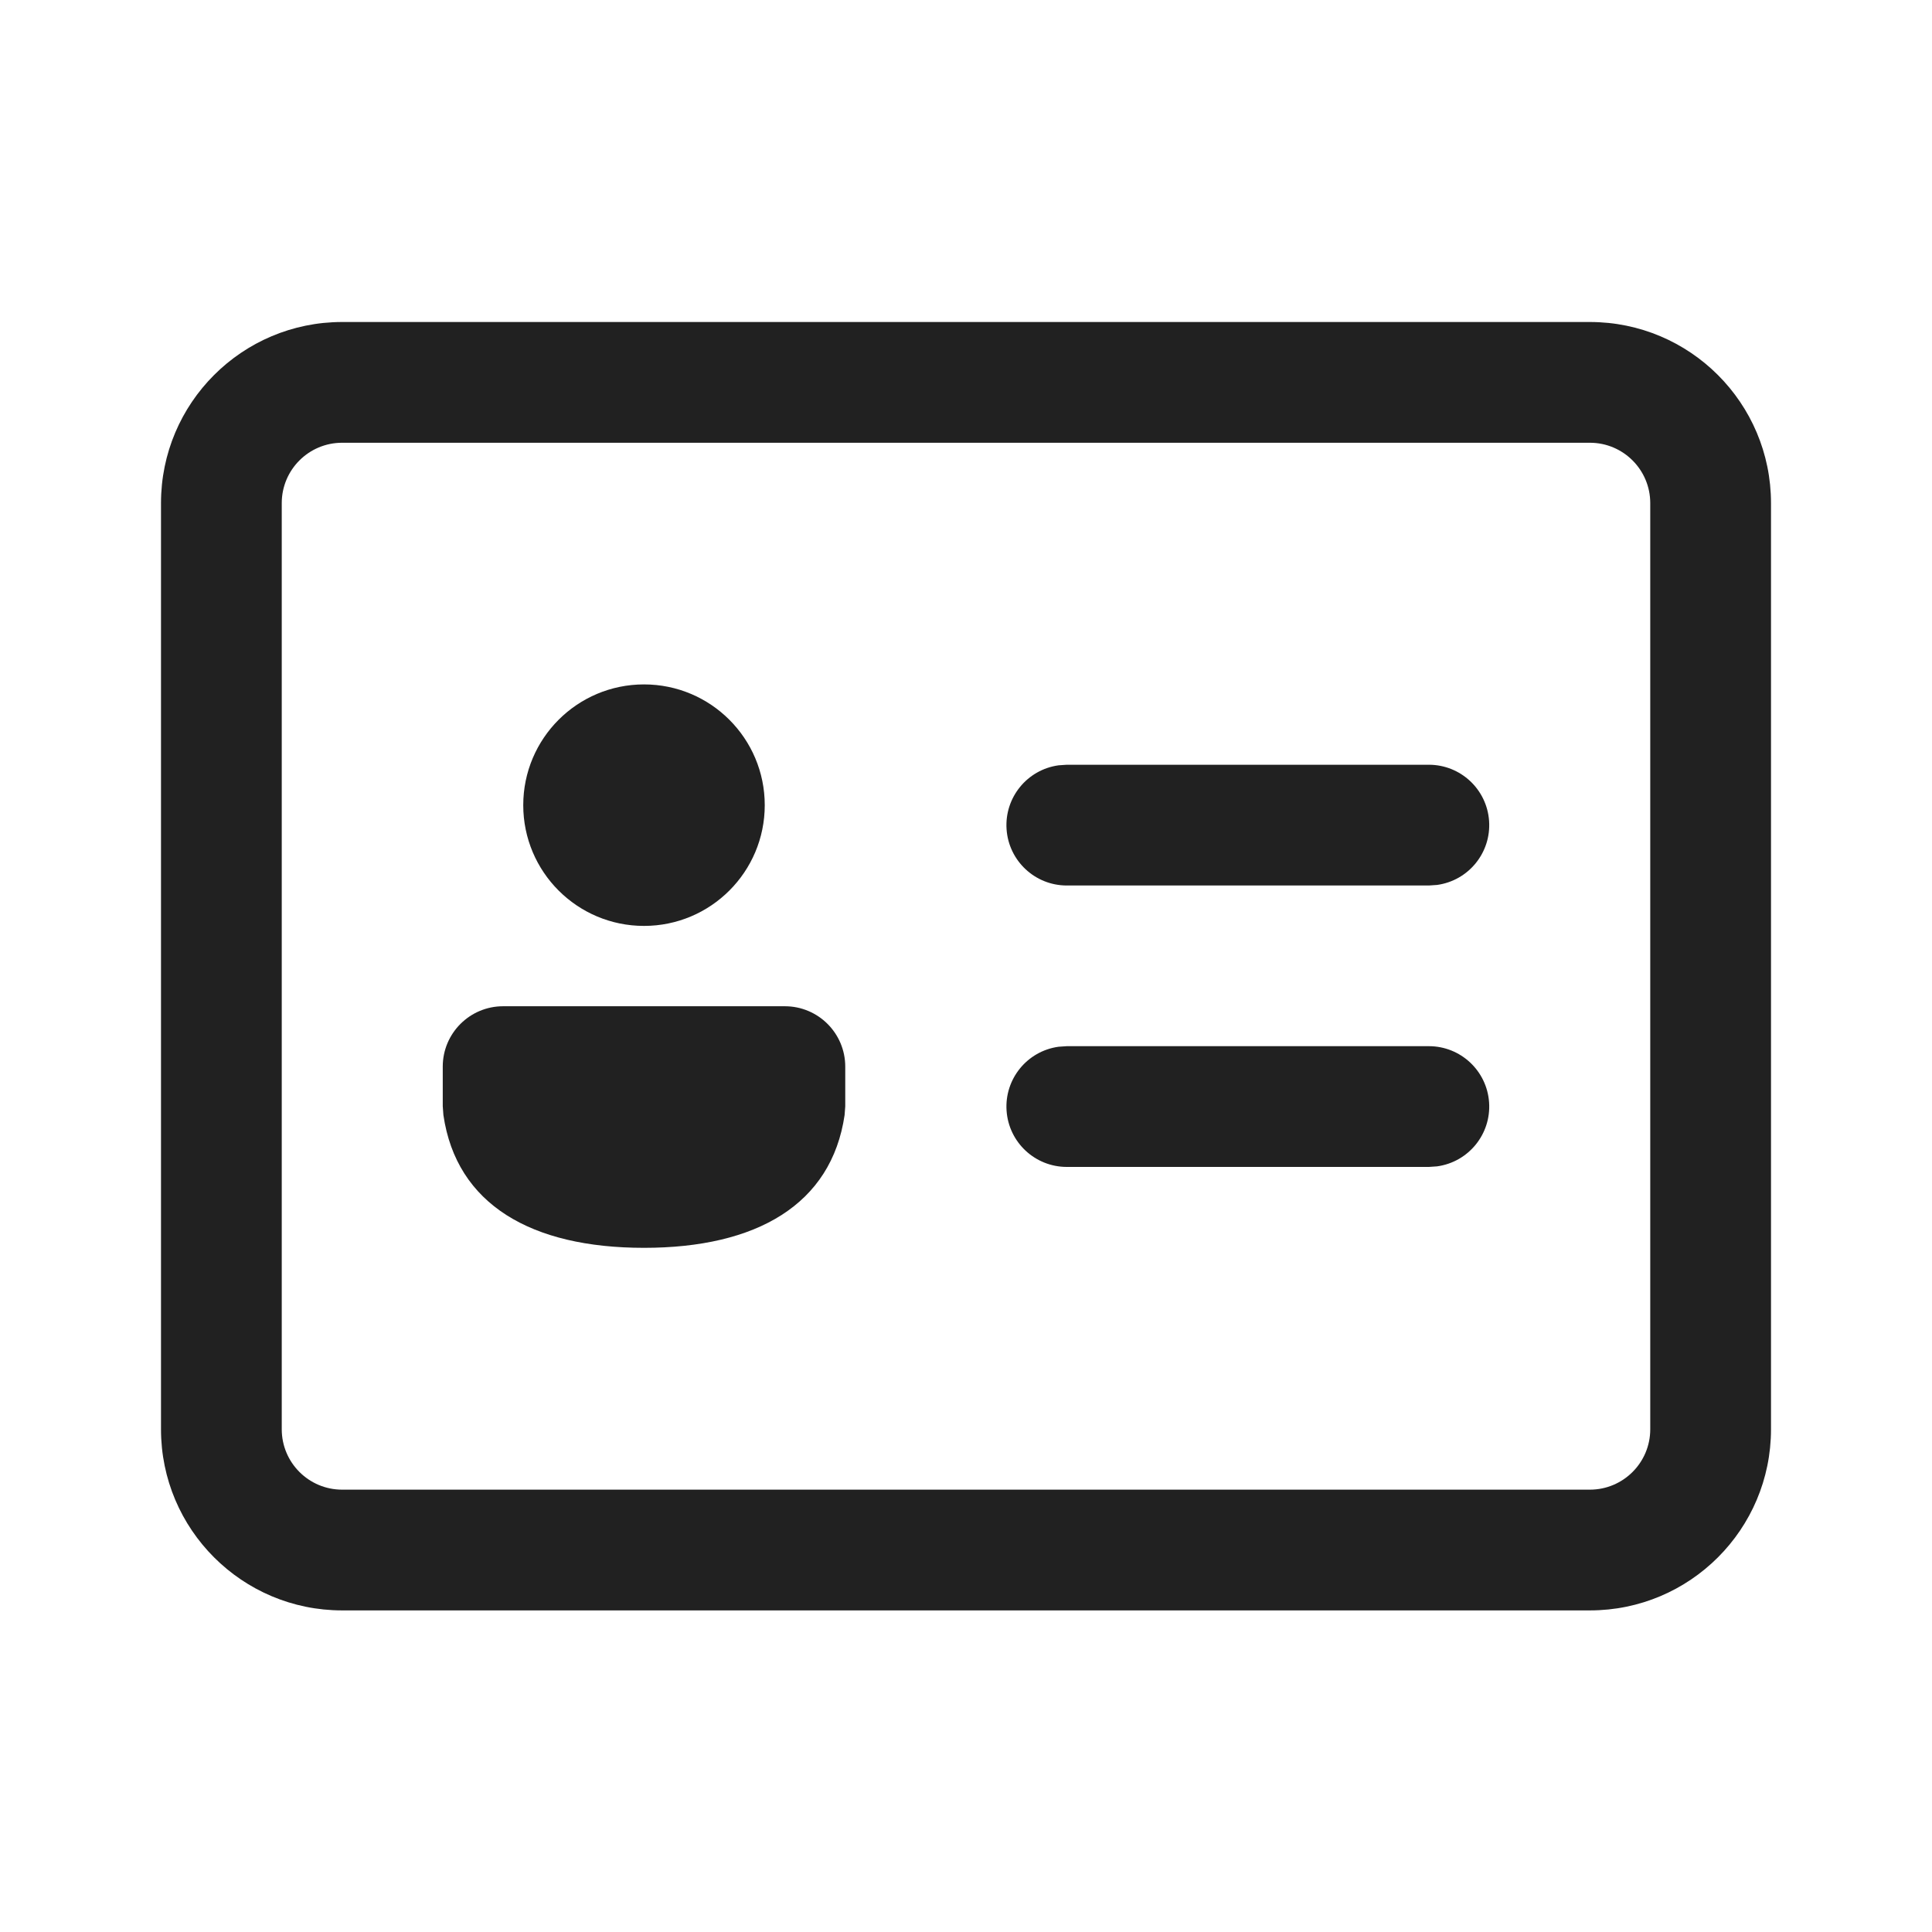
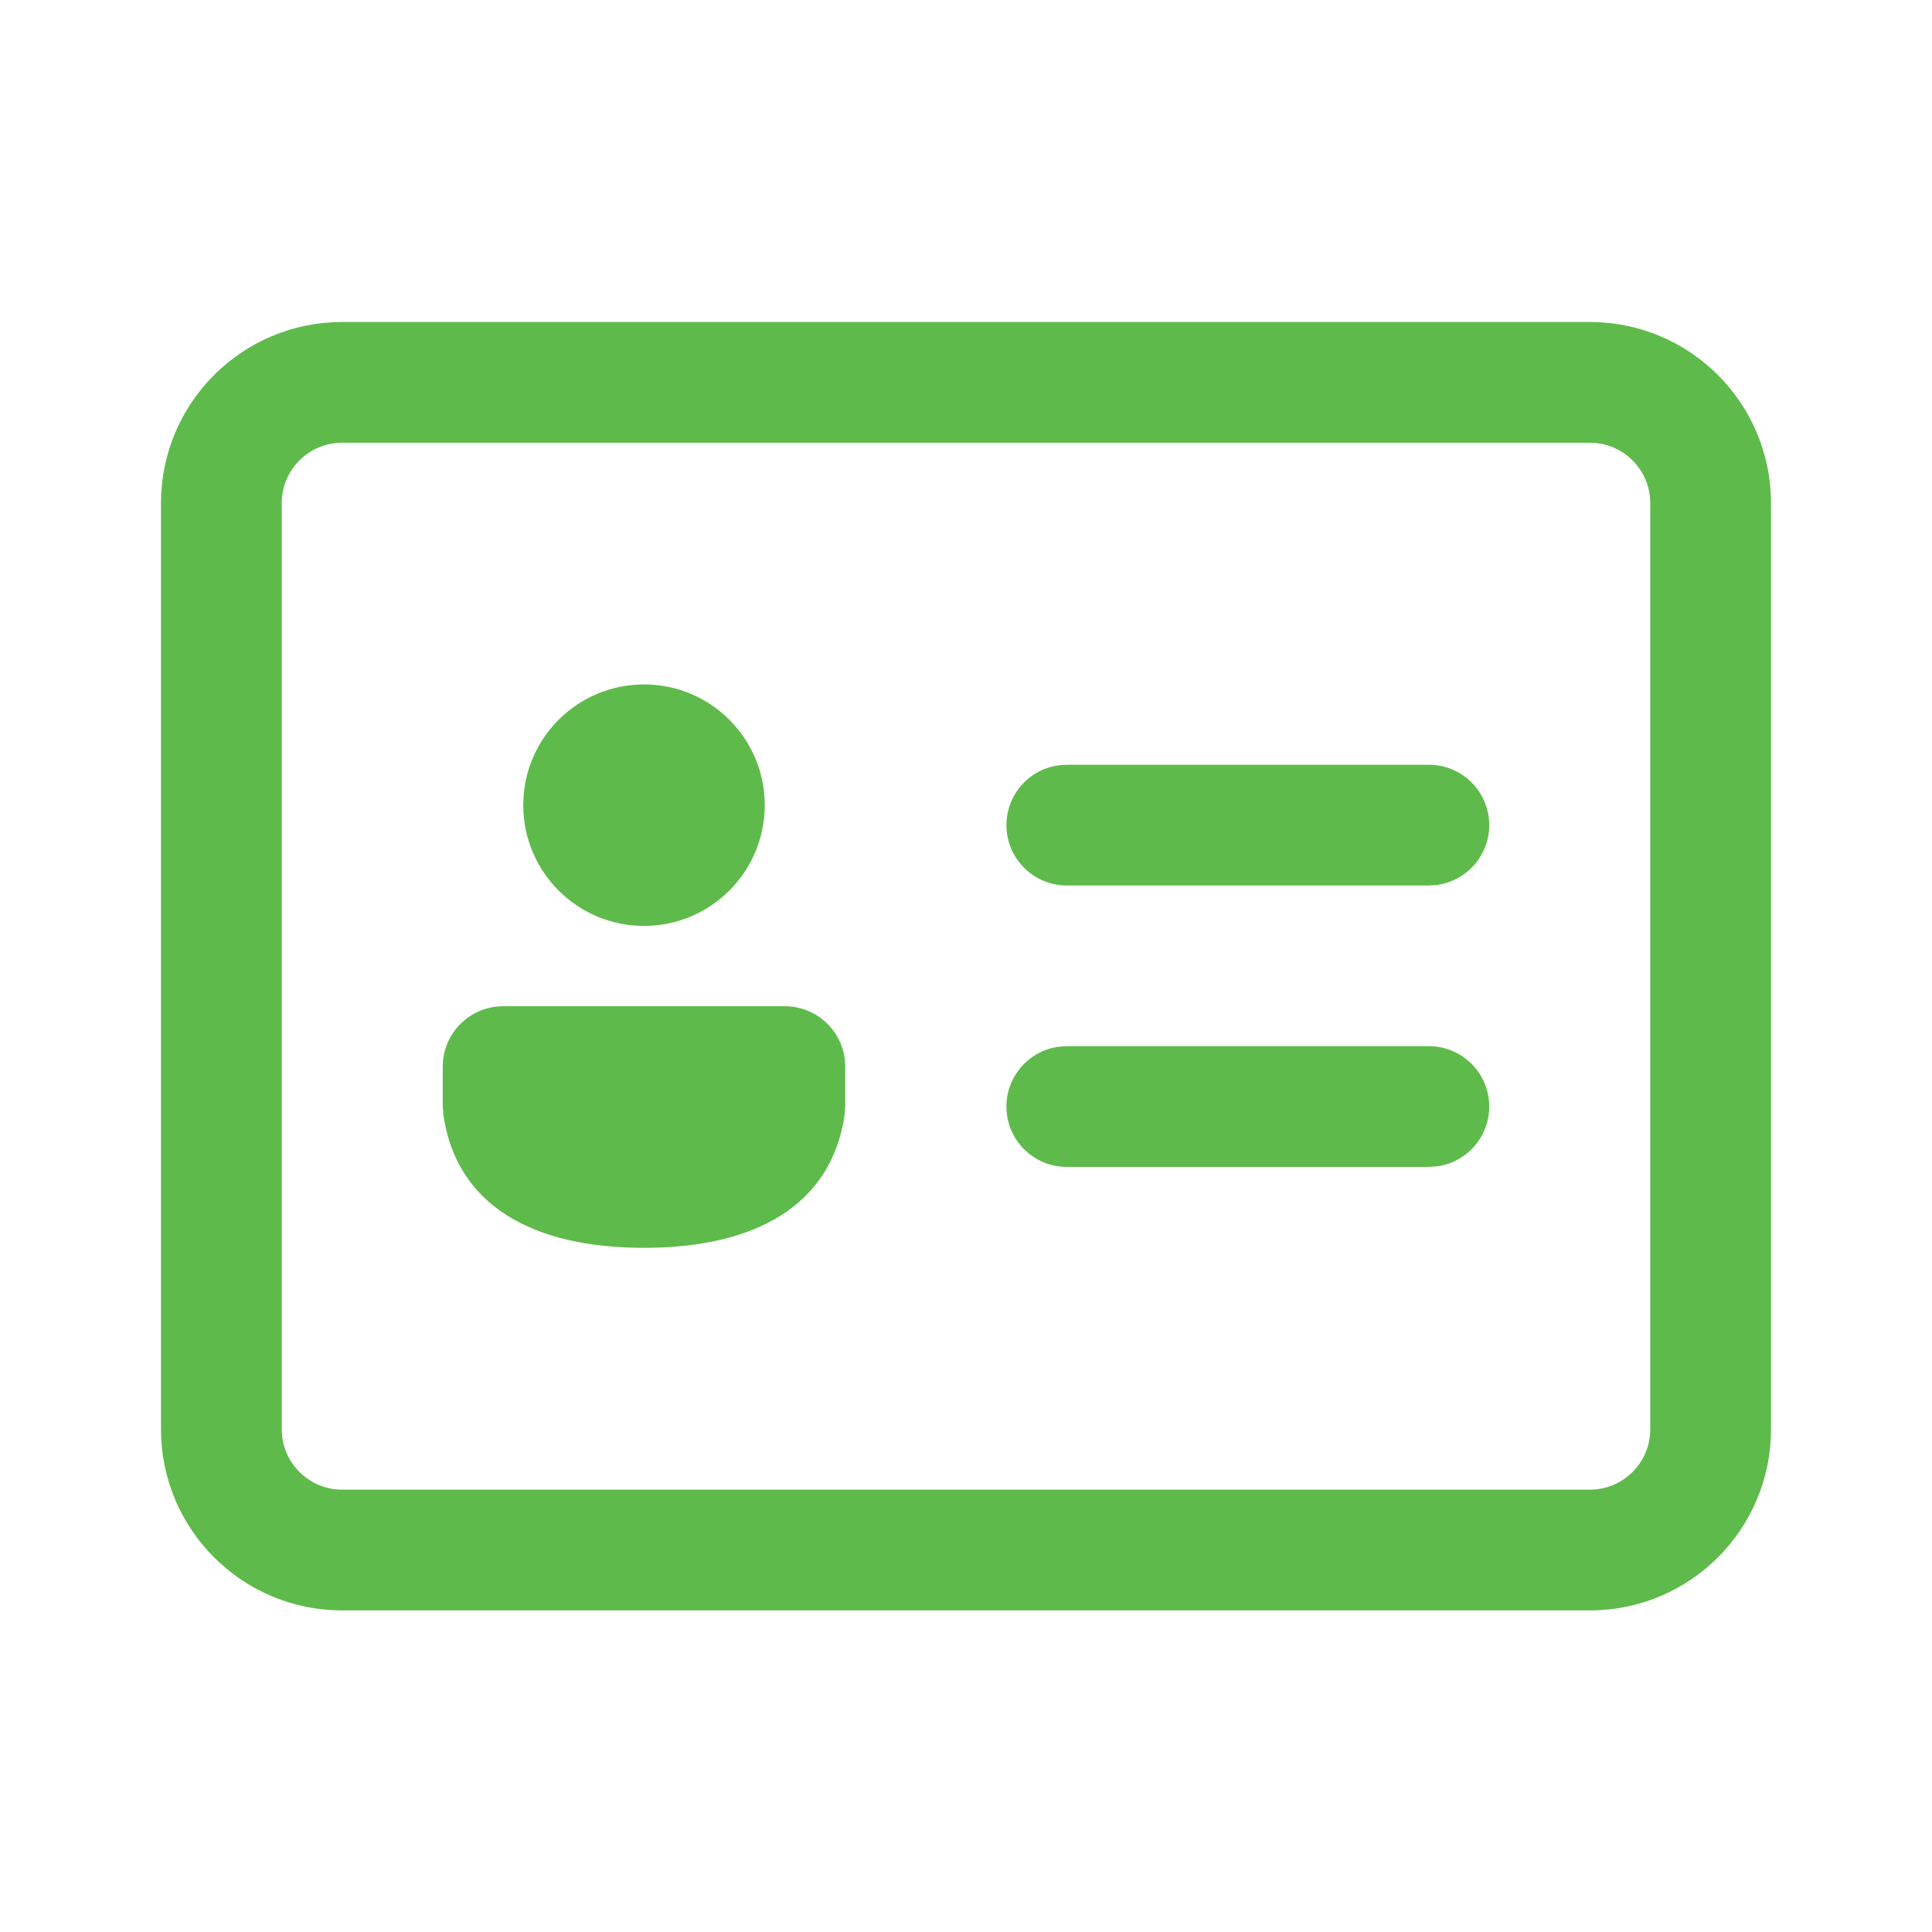
<svg xmlns="http://www.w3.org/2000/svg" width="24" height="24" fill="none">
-   <path fill="#212121" d="M19.75 4A2.25 2.25 0 0 1 22 6.25v11.505a2.25 2.25 0 0 1-2.25 2.25H4.25A2.25 2.25 0 0 1 2 17.755V6.25A2.25 2.25 0 0 1 4.25 4h15.5Zm0 1.5H4.25a.75.75 0 0 0-.75.75v11.505c0 .414.336.75.75.75h15.5a.75.75 0 0 0 .75-.75V6.25a.75.75 0 0 0-.75-.75Zm-10 7a.75.75 0 0 1 .75.75v.493l-.008.108c-.163 1.113-1.094 1.65-2.492 1.65s-2.33-.537-2.492-1.65l-.008-.11v-.491a.75.75 0 0 1 .75-.75h3.5Zm3.502.496h4.498a.75.75 0 0 1 .102 1.493l-.102.007h-4.498a.75.75 0 0 1-.102-1.493l.102-.007h4.498-4.498ZM8 8.502a1.5 1.5 0 1 1 0 3 1.5 1.5 0 0 1 0-3Zm5.252.998h4.498a.75.75 0 0 1 .102 1.493L17.75 11h-4.498a.75.75 0 0 1-.102-1.493l.102-.007h4.498-4.498Z" />
+   <path fill="#5ebb4b" d="M19.75 4A2.25 2.25 0 0 1 22 6.25v11.505a2.25 2.25 0 0 1-2.25 2.25H4.25A2.25 2.25 0 0 1 2 17.755V6.25A2.25 2.25 0 0 1 4.25 4h15.5Zm0 1.5H4.25a.75.75 0 0 0-.75.75v11.505c0 .414.336.75.75.75h15.5a.75.75 0 0 0 .75-.75V6.25a.75.75 0 0 0-.75-.75Zm-10 7a.75.75 0 0 1 .75.75v.493l-.008.108c-.163 1.113-1.094 1.65-2.492 1.65s-2.33-.537-2.492-1.65l-.008-.11v-.491a.75.75 0 0 1 .75-.75h3.5Zm3.502.496h4.498a.75.75 0 0 1 .102 1.493l-.102.007h-4.498a.75.75 0 0 1-.102-1.493l.102-.007h4.498-4.498ZM8 8.502a1.5 1.5 0 1 1 0 3 1.5 1.5 0 0 1 0-3Zm5.252.998h4.498a.75.75 0 0 1 .102 1.493L17.75 11h-4.498a.75.75 0 0 1-.102-1.493l.102-.007h4.498-4.498Z" />
</svg>
